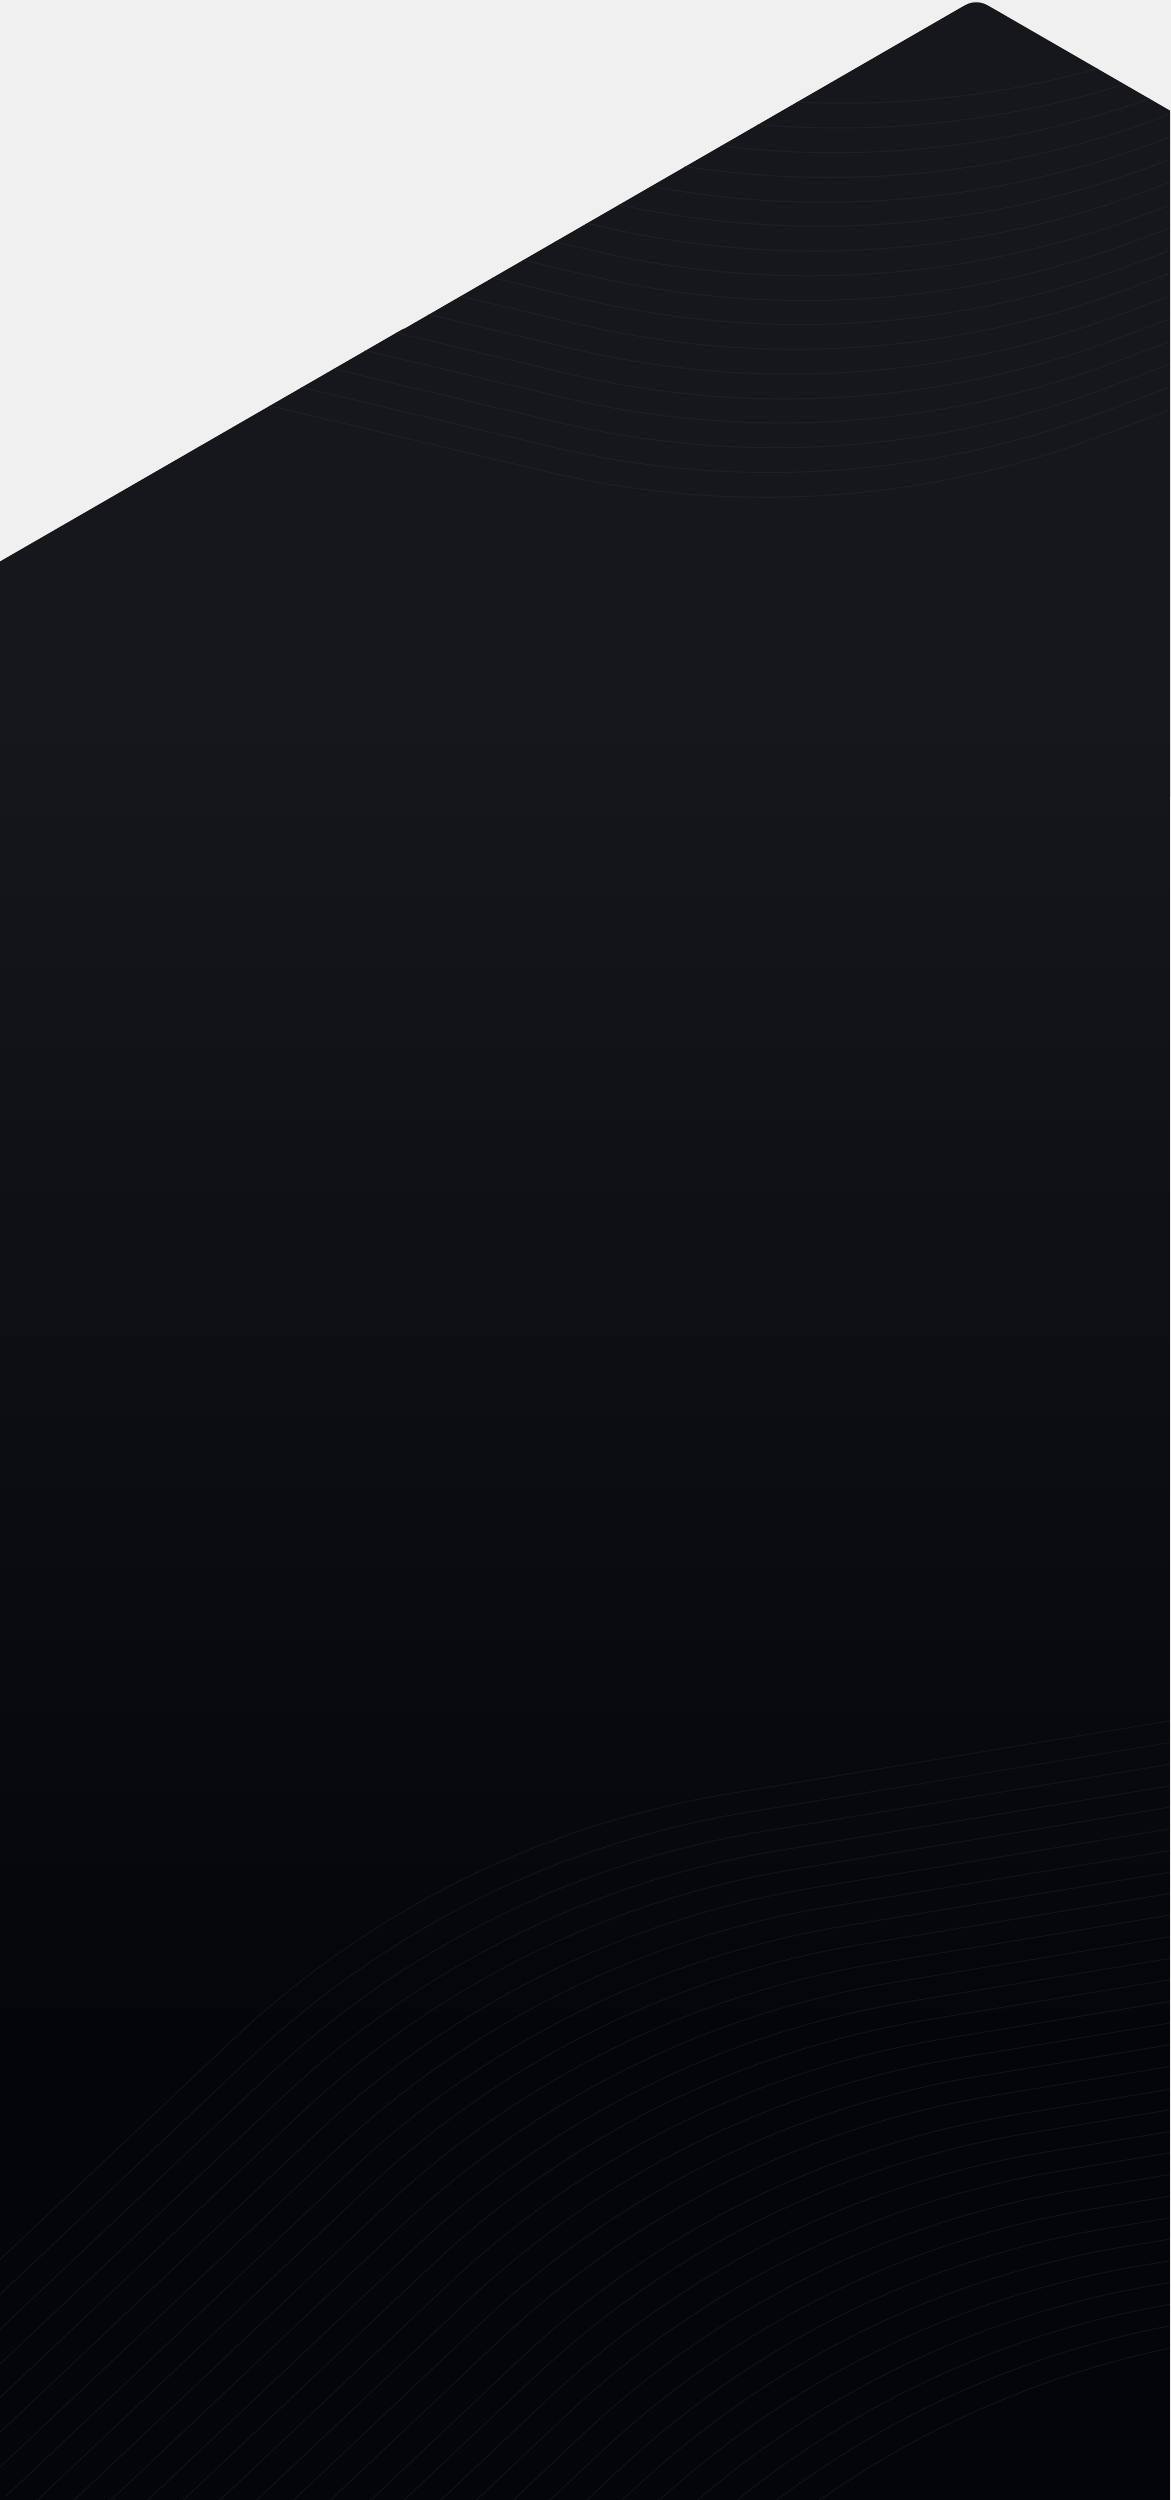
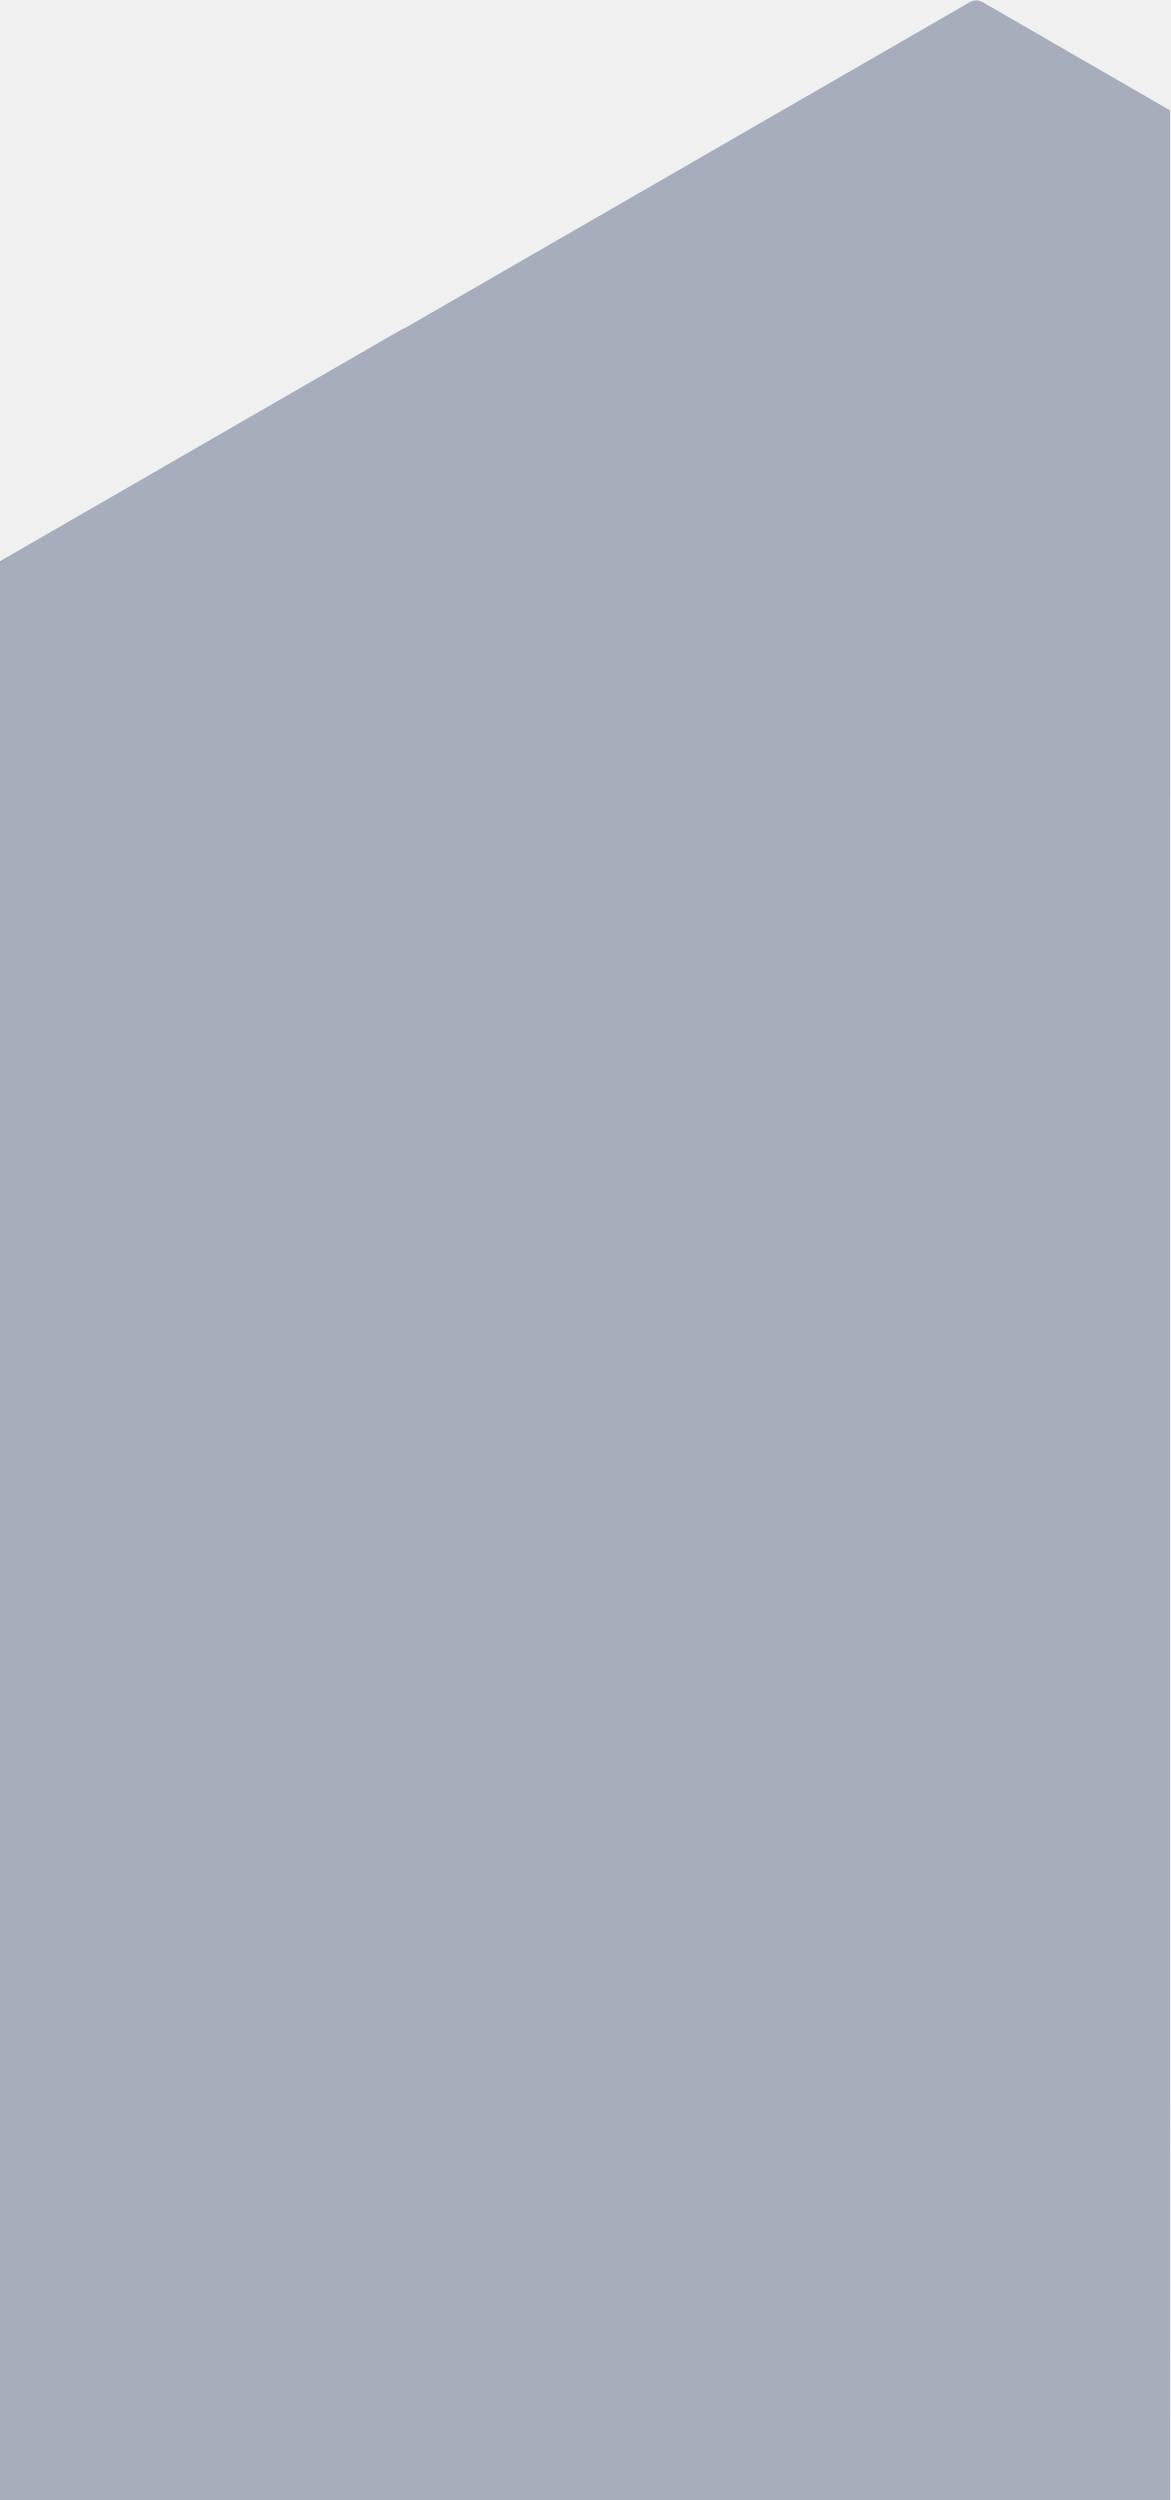
- <svg xmlns="http://www.w3.org/2000/svg" width="100%" height="100%" viewBox="0 0 1512 3230" preserveAspectRatio="none" fill="none">
+ <svg xmlns="http://www.w3.org/2000/svg" width="100%" height="100%" preserveAspectRatio="none" viewBox="0 0 1512 3230" fill="none">
  <g clip-path="url(#clip0_1158_132031)">
-     <mask id="mask0_1158_132031" style="mask-type:alpha" maskUnits="userSpaceOnUse" x="0" y="0" width="2105" height="3549">
-       <path fill-rule="evenodd" clip-rule="evenodd" d="M1683.87 929.955C1682.17 931.843 1679.83 933.191 1675.15 935.886L1512 1029.86V3549H0V1891.16L-0.391 1890.94C-0.662 1890.78 -0.944 1890.62 -1.238 1890.45L-1.239 1890.45L-406.272 1655.97L-406.272 1655.97L-406.275 1655.96C-409.757 1653.95 -411.498 1652.94 -412.765 1651.53C-413.887 1650.29 -414.735 1648.82 -415.255 1647.22C-415.842 1645.42 -415.845 1643.41 -415.852 1639.38L-416.981 976.777C-416.988 972.73 -416.991 970.706 -416.405 968.895C-415.886 967.292 -415.035 965.816 -413.908 964.563C-412.635 963.148 -410.882 962.136 -407.377 960.114L515.665 427.538L515.665 427.538C519.126 425.541 520.874 424.533 522.711 424.129L1248.47 5.384L1248.47 5.384C1253.13 2.694 1255.46 1.349 1257.94 0.823C1260.13 0.357 1262.4 0.357 1264.59 0.824C1267.07 1.351 1269.4 2.696 1274.06 5.388L1674.06 236.344C1678.71 239.032 1681.04 240.375 1682.73 242.255C1684.23 243.917 1685.37 245.876 1686.06 248.004C1686.85 250.409 1686.85 253.095 1686.86 258.466V258.471L1687.97 913.659C1687.98 919.06 1687.99 921.76 1687.21 924.177C1686.51 926.316 1685.38 928.285 1683.87 929.955Z" fill="url(#paint0_linear_1158_132031)" />
+     <mask id="mask0_1158_132031" style="mask-type:alpha" maskUnits="userSpaceOnUse" x="0" y="0" width="2105" height="3549" fill="#a6adbb">
+       <path fill-rule="evenodd" clip-rule="evenodd" d="M1683.87 929.955C1682.17 931.843 1679.83 933.191 1675.15 935.886L1512 1029.86V3549H0V1891.16L-0.391 1890.94C-0.662 1890.78 -0.944 1890.62 -1.238 1890.45L-1.239 1890.45L-406.272 1655.97L-406.272 1655.97L-406.275 1655.96C-409.757 1653.95 -411.498 1652.94 -412.765 1651.53C-413.887 1650.29 -414.735 1648.82 -415.255 1647.22C-415.842 1645.42 -415.845 1643.41 -415.852 1639.38L-416.981 976.777C-416.988 972.73 -416.991 970.706 -416.405 968.895C-415.886 967.292 -415.035 965.816 -413.908 964.563C-412.635 963.148 -410.882 962.136 -407.377 960.114L515.665 427.538L515.665 427.538C519.126 425.541 520.874 424.533 522.711 424.129L1248.47 5.384L1248.47 5.384C1253.13 2.694 1255.46 1.349 1257.94 0.823C1260.13 0.357 1262.4 0.357 1264.59 0.824C1267.07 1.351 1269.4 2.696 1274.06 5.388L1674.06 236.344C1678.71 239.032 1681.04 240.375 1682.73 242.255C1684.23 243.917 1685.37 245.876 1686.06 248.004C1686.85 250.409 1686.85 253.095 1686.86 258.466V258.471L1687.97 913.659C1687.98 919.06 1687.99 921.76 1687.21 924.177C1686.51 926.316 1685.38 928.285 1683.87 929.955Z" fill="#000000" />
    </mask>
    <g mask="url(#mask0_1158_132031)">
      <g filter="url(#filter0_d_1158_132031)">
-         <rect x="0.5" y="-119.5" width="1511" height="3263" rx="23.5" stroke="white" shape-rendering="crispEdges" />
+         <rect x="0.5" y="-119.5" width="1511" height="3263" rx="23.5" stroke="white" shape-rendering="crispEdges" fill="#a6adbb" />
        <g clip-path="url(#clip1_1158_132031)">
          <path d="M1679.74 931.424C1676.34 935.2 1671.66 937.896 1662.3 943.287L1512 1029.86V3619.5H0V1891.16C-0.388 1890.94 -0.799 1890.7 -1.238 1890.45L-406.272 1655.97L-406.272 1655.97L-406.275 1655.96C-409.757 1653.95 -411.498 1652.94 -412.765 1651.53C-413.887 1650.29 -414.735 1648.82 -415.255 1647.22C-415.842 1645.42 -415.845 1643.41 -415.852 1639.38L-416.981 976.777C-416.988 972.73 -416.991 970.706 -416.405 968.895C-415.886 967.292 -415.035 965.816 -413.908 964.564C-412.635 963.148 -410.882 962.137 -407.377 960.114L515.665 427.538C519.125 425.542 520.874 424.533 522.711 424.13L1235.67 12.769C1244.99 7.388 1249.65 4.698 1254.61 3.646C1259 2.714 1263.53 2.715 1267.91 3.648C1272.87 4.702 1277.53 7.393 1286.86 12.777L1661.29 228.969C1670.59 234.344 1675.25 237.031 1678.64 240.789C1681.63 244.115 1683.9 248.032 1685.29 252.289C1686.86 257.099 1686.87 262.473 1686.88 273.222L1687.95 898.832C1687.97 909.634 1687.98 915.034 1686.41 919.869C1685.03 924.146 1682.75 928.084 1679.74 931.424Z" fill="url(#paint1_linear_1158_132031)" />
        </g>
        <g clip-path="url(#clip2_1158_132031)">
-           <path d="M-166.661 3076.96L301.24 2634.87C478.203 2467.68 701.122 2357.15 941.393 2317.46L1577.01 2212.44" stroke="#16171A" stroke-miterlimit="10" stroke-linecap="round" />
-           <path d="M-144.951 3101.41L322.951 2659.31C499.913 2492.12 722.832 2381.59 963.104 2341.9L1598.72 2236.89" stroke="#16171A" stroke-miterlimit="10" stroke-linecap="round" />
-           <path d="M-123.241 3125.85L344.661 2683.76C521.623 2516.57 744.542 2406.04 984.814 2366.35L1620.43 2261.33" stroke="#16171A" stroke-miterlimit="10" stroke-linecap="round" />
-           <path d="M-101.534 3150.29L366.367 2708.2C543.33 2541.01 766.249 2430.48 1006.52 2390.79L1642.14 2285.77" stroke="#16171A" stroke-miterlimit="10" stroke-linecap="round" />
-           <path d="M-81.247 3174.45L386.654 2732.35C563.617 2565.16 786.536 2454.63 1026.81 2414.94L1662.4 2309.88" stroke="#16171A" stroke-miterlimit="10" stroke-linecap="round" />
-           <path d="M-59.531 3198.85L408.37 2756.76C585.333 2589.57 808.252 2479.04 1048.52 2439.35L1684.12 2334.29" stroke="#16171A" stroke-miterlimit="10" stroke-linecap="round" />
-           <path d="M-37.813 3223.26L430.088 2781.17C607.05 2613.98 829.969 2503.45 1070.24 2463.76L1705.84 2358.7" stroke="#16171A" stroke-miterlimit="10" stroke-linecap="round" />
-           <path d="M-16.099 3247.67L451.802 2805.58C628.765 2638.38 851.684 2527.85 1091.96 2488.16L1727.55 2383.11" stroke="#16171A" stroke-miterlimit="10" stroke-linecap="round" />
-           <path d="M4.197 3271.78L472.099 2829.69C649.061 2662.5 871.98 2551.97 1112.25 2512.28L1747.85 2407.22" stroke="#16171A" stroke-miterlimit="10" stroke-linecap="round" />
-           <path d="M25.911 3296.19L493.813 2854.1C670.775 2686.91 893.694 2576.38 1133.97 2536.69L1769.56 2431.63" stroke="#16171A" stroke-miterlimit="10" stroke-linecap="round" />
-           <path d="M47.629 3320.6L515.531 2878.51C692.493 2711.31 915.412 2600.78 1155.68 2561.09L1791.28 2456.04" stroke="#16171A" stroke-miterlimit="10" stroke-linecap="round" />
-           <path d="M69.347 3345.01L537.248 2902.91C714.211 2735.72 937.13 2625.19 1177.4 2585.5L1813 2480.44" stroke="#16171A" stroke-miterlimit="10" stroke-linecap="round" />
-           <path d="M89.638 3369.12L557.539 2927.03C734.502 2759.84 957.421 2649.3 1197.69 2609.62L1833.29 2504.56" stroke="#16171A" stroke-miterlimit="10" stroke-linecap="round" />
-           <path d="M111.357 3393.53L579.259 2951.43C756.221 2784.24 979.14 2673.71 1219.41 2634.02L1855.01 2528.97" stroke="#16171A" stroke-miterlimit="10" stroke-linecap="round" />
-           <path d="M133.075 3417.94L600.977 2975.84C777.939 2808.65 1000.86 2698.12 1241.13 2658.43L1876.72 2553.37" stroke="#16171A" stroke-miterlimit="10" stroke-linecap="round" />
-           <path d="M154.792 3442.34L622.693 3000.25C799.655 2833.06 1022.57 2722.53 1262.85 2682.84L1898.46 2577.82" stroke="#16171A" stroke-miterlimit="10" stroke-linecap="round" />
-           <path d="M176.505 3466.79L644.407 3024.7C821.369 2857.51 1044.29 2746.97 1284.56 2707.29L1920.18 2602.27" stroke="#16171A" stroke-miterlimit="10" stroke-linecap="round" />
-           <path d="M201.888 3491.99L669.79 3049.9C846.752 2882.71 1069.67 2772.18 1309.94 2732.49L1945.56 2627.47" stroke="#16171A" stroke-miterlimit="10" stroke-linecap="round" />
-           <path d="M219.922 3515.68L687.824 3073.59C864.786 2906.39 1087.71 2795.86 1327.98 2756.17L1963.59 2651.16" stroke="#16171A" stroke-miterlimit="10" stroke-linecap="round" />
-           <path d="M241.63 3540.12L709.532 3098.03C886.494 2930.84 1109.41 2820.31 1349.68 2780.62L1985.3 2675.6" stroke="#16171A" stroke-miterlimit="10" stroke-linecap="round" />
-           <path d="M261.914 3564.27L729.815 3122.18C906.778 2954.99 1129.7 2844.46 1369.97 2804.77L2005.58 2699.75" stroke="#16171A" stroke-miterlimit="10" stroke-linecap="round" />
-           <path d="M283.624 3588.72L751.525 3146.62C928.488 2979.43 1151.41 2868.9 1391.68 2829.21L2027.29 2724.2" stroke="#16171A" stroke-miterlimit="10" stroke-linecap="round" />
-           <path d="M305.336 3613.16L773.237 3171.07C950.2 3003.88 1173.12 2893.35 1413.39 2853.66L2049.01 2748.64" stroke="#16171A" stroke-miterlimit="10" stroke-linecap="round" />
-           <path d="M327.041 3637.61L794.942 3195.51C971.904 3028.32 1194.82 2917.79 1435.1 2878.1L2070.71 2773.09" stroke="#16171A" stroke-miterlimit="10" stroke-linecap="round" />
-           <path d="M347.332 3661.76L815.233 3219.66C992.195 3052.47 1215.11 2941.94 1455.39 2902.25L2091 2797.24" stroke="#16171A" stroke-miterlimit="10" stroke-linecap="round" />
-           <path d="M369.038 3686.2L836.939 3244.11C1013.9 3076.92 1236.82 2966.39 1477.09 2926.7L2112.71 2821.68" stroke="#16171A" stroke-miterlimit="10" stroke-linecap="round" />
-           <path d="M390.747 3710.65L858.648 3268.55C1035.61 3101.36 1258.53 2990.83 1498.8 2951.14L2134.42 2846.12" stroke="#16171A" stroke-miterlimit="10" stroke-linecap="round" />
-           <path d="M412.459 3735.09L880.36 3293C1057.32 3125.81 1280.24 3015.28 1520.51 2975.59L2156.13 2870.57" stroke="#16171A" stroke-miterlimit="10" stroke-linecap="round" />
-           <path d="M432.74 3759.24L900.641 3317.15C1077.6 3149.96 1300.52 3039.43 1540.79 2999.74L2176.41 2894.72" stroke="#16171A" stroke-miterlimit="10" stroke-linecap="round" />
-           <path d="M454.454 3783.69L922.355 3341.59C1099.32 3174.4 1322.24 3063.87 1562.51 3024.18L2198.12 2919.17" stroke="#16171A" stroke-miterlimit="10" stroke-linecap="round" />
-           <path d="M80.164 460.47L706.425 609.384C943.275 665.694 1191.59 649.957 1419.52 564.193L2022.49 337.332" stroke="#212226" stroke-miterlimit="10" stroke-linecap="round" />
-           <path d="M86.744 428.446L713.005 577.359C949.854 633.669 1198.17 617.932 1426.1 532.168L2029.07 305.308" stroke="#212226" stroke-miterlimit="10" stroke-linecap="round" />
-           <path d="M93.323 396.421L719.584 545.334C956.433 601.644 1204.75 585.908 1432.68 500.144L2035.65 273.283" stroke="#212226" stroke-miterlimit="10" stroke-linecap="round" />
-           <path d="M99.899 364.398L726.16 513.312C963.009 569.622 1211.33 553.885 1439.25 468.121L2042.22 241.261" stroke="#212226" stroke-miterlimit="10" stroke-linecap="round" />
-           <path d="M105.393 333.34L731.654 482.253C968.504 538.563 1216.82 522.827 1444.75 437.062L2047.72 210.249" stroke="#212226" stroke-miterlimit="10" stroke-linecap="round" />
-           <path d="M111.996 301.344L738.257 450.258C975.106 506.568 1223.43 490.831 1451.35 405.067L2054.32 178.254" stroke="#212226" stroke-miterlimit="10" stroke-linecap="round" />
-           <path d="M118.6 269.347L744.861 418.261C981.711 474.571 1230.03 458.834 1457.96 373.07L2060.93 146.257" stroke="#212226" stroke-miterlimit="10" stroke-linecap="round" />
-           <path d="M125.201 237.353L751.462 386.266C988.312 442.576 1236.63 426.84 1464.56 341.076L2067.53 114.262" stroke="#212226" stroke-miterlimit="10" stroke-linecap="round" />
-           <path d="M130.721 206.321L756.982 355.234C993.832 411.544 1242.15 395.807 1470.08 310.043L2073.05 83.23" stroke="#212226" stroke-miterlimit="10" stroke-linecap="round" />
-           <path d="M137.322 174.327L763.583 323.24C1000.43 379.55 1248.75 363.813 1476.68 278.049L2079.65 51.236" stroke="#212226" stroke-miterlimit="10" stroke-linecap="round" />
-           <path d="M143.927 142.329L770.188 291.243C1007.04 347.553 1255.36 331.816 1483.28 246.052L2086.25 19.239" stroke="#212226" stroke-miterlimit="10" stroke-linecap="round" />
-           <path d="M150.531 110.332L776.792 259.246C1013.64 315.556 1261.96 299.819 1489.89 214.055L2092.86 -12.758" stroke="#212226" stroke-miterlimit="10" stroke-linecap="round" />
-           <path d="M156.046 79.304L782.308 228.218C1019.16 284.528 1267.48 268.791 1495.4 183.027L2098.37 -43.786" stroke="#212226" stroke-miterlimit="10" stroke-linecap="round" />
-           <path d="M162.652 47.306L788.913 196.219C1025.76 252.529 1274.08 236.792 1502.01 151.028L2104.98 -75.785" stroke="#212226" stroke-miterlimit="10" stroke-linecap="round" />
-           <path d="M169.256 15.309L795.517 164.222C1032.37 220.532 1280.69 204.796 1508.61 119.032L2111.58 -107.782" stroke="#212226" stroke-miterlimit="10" stroke-linecap="round" />
-           <path d="M175.858 -16.687L802.12 132.226C1038.97 188.536 1287.29 172.8 1515.21 87.036L2118.18 -139.825" stroke="#212226" stroke-miterlimit="10" stroke-linecap="round" />
-           <path d="M182.44 -48.715L808.702 100.199C1045.55 156.509 1293.87 140.772 1521.8 55.008L2124.76 -171.852" stroke="#212226" stroke-miterlimit="10" stroke-linecap="round" />
-           <path d="M207.665 -175.84L833.927 -26.927C1070.78 29.383 1319.1 13.646 1547.02 -72.118L2149.99 -298.978" stroke="#212226" stroke-miterlimit="10" stroke-linecap="round" />
-           <path d="M214.245 -207.866L840.506 -58.952C1077.36 -2.642 1325.67 -18.379 1553.6 -104.143L2156.57 -331.004" stroke="#212226" stroke-miterlimit="10" stroke-linecap="round" />
-           <path d="M220.825 -239.892L847.086 -90.979C1083.94 -34.669 1332.25 -50.405 1560.18 -136.169L2163.15 -363.03" stroke="#212226" stroke-miterlimit="10" stroke-linecap="round" />
+           <path d="M-166.661 3076.96L301.24 2634.87C478.203 2467.68 701.122 2357.15 941.393 2317.46L1577.01 2212.44" stroke="#a6adbb" stroke-miterlimit="10" stroke-linecap="round" fill="#a6adbb" />
+           <path d="M-144.951 3101.41L322.951 2659.31C499.913 2492.12 722.832 2381.59 963.104 2341.9L1598.72 2236.89" stroke="#a6adbb" stroke-miterlimit="10" stroke-linecap="round" fill="#a6adbb" />
+           <path d="M-123.241 3125.85L344.661 2683.76C521.623 2516.57 744.542 2406.04 984.814 2366.35L1620.43 2261.33" stroke="#a6adbb" stroke-miterlimit="10" stroke-linecap="round" fill="#a6adbb" />
+           <path d="M-101.534 3150.29L366.367 2708.2C543.33 2541.01 766.249 2430.48 1006.52 2390.79L1642.14 2285.77" stroke="#a6adbb" stroke-miterlimit="10" stroke-linecap="round" fill="#a6adbb" />
+           <path d="M-81.247 3174.45L386.654 2732.35C563.617 2565.16 786.536 2454.63 1026.81 2414.94L1662.4 2309.88" stroke="#a6adbb" stroke-miterlimit="10" stroke-linecap="round" fill="#a6adbb" />
+           <path d="M-59.531 3198.85L408.37 2756.76C585.333 2589.57 808.252 2479.04 1048.52 2439.35L1684.12 2334.29" stroke="#a6adbb" stroke-miterlimit="10" stroke-linecap="round" fill="#a6adbb" />
+           <path d="M-37.813 3223.26L430.088 2781.17C607.05 2613.98 829.969 2503.45 1070.24 2463.76L1705.84 2358.7" stroke="#a6adbb" stroke-miterlimit="10" stroke-linecap="round" fill="#a6adbb" />
+           <path d="M-16.099 3247.67L451.802 2805.58C628.765 2638.38 851.684 2527.85 1091.96 2488.16L1727.55 2383.11" stroke="#a6adbb" stroke-miterlimit="10" stroke-linecap="round" fill="#a6adbb" />
+           <path d="M4.197 3271.78L472.099 2829.69C649.061 2662.5 871.98 2551.97 1112.25 2512.28L1747.85 2407.22" stroke="#a6adbb" stroke-miterlimit="10" stroke-linecap="round" fill="#a6adbb" />
+           <path d="M25.911 3296.19L493.813 2854.1C670.775 2686.91 893.694 2576.38 1133.97 2536.69L1769.56 2431.63" stroke="#a6adbb" stroke-miterlimit="10" stroke-linecap="round" fill="#a6adbb" />
+           <path d="M47.629 3320.6L515.531 2878.51C692.493 2711.31 915.412 2600.78 1155.68 2561.09L1791.28 2456.04" stroke="#a6adbb" stroke-miterlimit="10" stroke-linecap="round" fill="#a6adbb" />
+           <path d="M69.347 3345.01L537.248 2902.91C714.211 2735.72 937.13 2625.19 1177.4 2585.5L1813 2480.44" stroke="#a6adbb" stroke-miterlimit="10" stroke-linecap="round" fill="#a6adbb" />
+           <path d="M89.638 3369.12L557.539 2927.03C734.502 2759.84 957.421 2649.3 1197.69 2609.62L1833.29 2504.56" stroke="#a6adbb" stroke-miterlimit="10" stroke-linecap="round" fill="#a6adbb" />
+           <path d="M111.357 3393.53L579.259 2951.43C756.221 2784.24 979.14 2673.71 1219.41 2634.02L1855.01 2528.97" stroke="#a6adbb" stroke-miterlimit="10" stroke-linecap="round" fill="#a6adbb" />
+           <path d="M133.075 3417.94L600.977 2975.84C777.939 2808.65 1000.86 2698.12 1241.13 2658.43L1876.72 2553.37" stroke="#a6adbb" stroke-miterlimit="10" stroke-linecap="round" fill="#a6adbb" />
+           <path d="M154.792 3442.34L622.693 3000.25C799.655 2833.06 1022.57 2722.53 1262.85 2682.84L1898.46 2577.82" stroke="#a6adbb" stroke-miterlimit="10" stroke-linecap="round" fill="#a6adbb" />
+           <path d="M176.505 3466.79L644.407 3024.7C821.369 2857.51 1044.29 2746.97 1284.56 2707.29L1920.18 2602.27" stroke="#a6adbb" stroke-miterlimit="10" stroke-linecap="round" fill="#a6adbb" />
+           <path d="M201.888 3491.99L669.79 3049.9C846.752 2882.71 1069.67 2772.18 1309.94 2732.49L1945.56 2627.47" stroke="#a6adbb" stroke-miterlimit="10" stroke-linecap="round" fill="#a6adbb" />
+           <path d="M219.922 3515.68L687.824 3073.59C864.786 2906.39 1087.71 2795.86 1327.98 2756.17L1963.59 2651.16" stroke="#a6adbb" stroke-miterlimit="10" stroke-linecap="round" fill="#a6adbb" />
+           <path d="M241.63 3540.12L709.532 3098.03C886.494 2930.84 1109.41 2820.31 1349.68 2780.62L1985.3 2675.6" stroke="#a6adbb" stroke-miterlimit="10" stroke-linecap="round" fill="#a6adbb" />
+           <path d="M261.914 3564.27L729.815 3122.18C906.778 2954.99 1129.7 2844.46 1369.97 2804.77L2005.58 2699.75" stroke="#a6adbb" stroke-miterlimit="10" stroke-linecap="round" fill="#a6adbb" />
+           <path d="M283.624 3588.72L751.525 3146.62C928.488 2979.43 1151.41 2868.9 1391.68 2829.21L2027.29 2724.2" stroke="#a6adbb" stroke-miterlimit="10" stroke-linecap="round" fill="#a6adbb" />
+           <path d="M305.336 3613.16L773.237 3171.07C950.2 3003.88 1173.12 2893.35 1413.39 2853.66L2049.01 2748.64" stroke="#a6adbb" stroke-miterlimit="10" stroke-linecap="round" fill="#a6adbb" />
+           <path d="M327.041 3637.61L794.942 3195.51C971.904 3028.32 1194.82 2917.79 1435.1 2878.1L2070.71 2773.09" stroke="#a6adbb" stroke-miterlimit="10" stroke-linecap="round" fill="#a6adbb" />
+           <path d="M347.332 3661.76L815.233 3219.66C992.195 3052.47 1215.11 2941.94 1455.39 2902.25L2091 2797.24" stroke="#a6adbb" stroke-miterlimit="10" stroke-linecap="round" fill="#a6adbb" />
+           <path d="M369.038 3686.2L836.939 3244.11C1013.9 3076.92 1236.82 2966.39 1477.09 2926.7L2112.71 2821.68" stroke="#a6adbb" stroke-miterlimit="10" stroke-linecap="round" fill="#a6adbb" />
+           <path d="M390.747 3710.65L858.648 3268.55C1035.61 3101.36 1258.53 2990.83 1498.8 2951.14L2134.42 2846.12" stroke="#a6adbb" stroke-miterlimit="10" stroke-linecap="round" fill="#a6adbb" />
+           <path d="M412.459 3735.09L880.36 3293C1057.32 3125.81 1280.24 3015.28 1520.51 2975.59L2156.13 2870.57" stroke="#a6adbb" stroke-miterlimit="10" stroke-linecap="round" fill="#a6adbb" />
+           <path d="M432.74 3759.24L900.641 3317.15C1077.6 3149.96 1300.52 3039.43 1540.79 2999.74L2176.41 2894.72" stroke="#a6adbb" stroke-miterlimit="10" stroke-linecap="round" fill="#a6adbb" />
+           <path d="M454.454 3783.69L922.355 3341.59C1099.32 3174.4 1322.24 3063.87 1562.51 3024.18L2198.12 2919.17" stroke="#a6adbb" stroke-miterlimit="10" stroke-linecap="round" fill="#a6adbb" />
+           <path d="M80.164 460.47L706.425 609.384C943.275 665.694 1191.59 649.957 1419.52 564.193L2022.49 337.332" stroke="#a6adbb" stroke-miterlimit="10" stroke-linecap="round" fill="#a6adbb" />
+           <path d="M86.744 428.446L713.005 577.359C949.854 633.669 1198.17 617.932 1426.1 532.168L2029.07 305.308" stroke="#a6adbb" stroke-miterlimit="10" stroke-linecap="round" fill="#a6adbb" />
+           <path d="M93.323 396.421L719.584 545.334C956.433 601.644 1204.75 585.908 1432.68 500.144L2035.65 273.283" stroke="#a6adbb" stroke-miterlimit="10" stroke-linecap="round" fill="#a6adbb" />
+           <path d="M99.899 364.398L726.16 513.312C963.009 569.622 1211.33 553.885 1439.25 468.121L2042.22 241.261" stroke="#a6adbb" stroke-miterlimit="10" stroke-linecap="round" fill="#a6adbb" />
+           <path d="M105.393 333.34L731.654 482.253C968.504 538.563 1216.82 522.827 1444.75 437.062L2047.72 210.249" stroke="#a6adbb" stroke-miterlimit="10" stroke-linecap="round" fill="#a6adbb" />
+           <path d="M111.996 301.344L738.257 450.258C975.106 506.568 1223.43 490.831 1451.35 405.067L2054.32 178.254" stroke="#a6adbb" stroke-miterlimit="10" stroke-linecap="round" fill="#a6adbb" />
+           <path d="M118.6 269.347L744.861 418.261C981.711 474.571 1230.03 458.834 1457.96 373.07L2060.93 146.257" stroke="#a6adbb" stroke-miterlimit="10" stroke-linecap="round" fill="#a6adbb" />
+           <path d="M125.201 237.353L751.462 386.266C988.312 442.576 1236.63 426.84 1464.56 341.076L2067.53 114.262" stroke="#a6adbb" stroke-miterlimit="10" stroke-linecap="round" fill="#a6adbb" />
+           <path d="M130.721 206.321L756.982 355.234C993.832 411.544 1242.15 395.807 1470.08 310.043L2073.05 83.23" stroke="#a6adbb" stroke-miterlimit="10" stroke-linecap="round" fill="#a6adbb" />
+           <path d="M137.322 174.327L763.583 323.24C1000.43 379.55 1248.75 363.813 1476.68 278.049L2079.65 51.236" stroke="#a6adbb" stroke-miterlimit="10" stroke-linecap="round" fill="#a6adbb" />
+           <path d="M143.927 142.329L770.188 291.243C1007.04 347.553 1255.36 331.816 1483.28 246.052L2086.25 19.239" stroke="#a6adbb" stroke-miterlimit="10" stroke-linecap="round" fill="#a6adbb" />
+           <path d="M150.531 110.332L776.792 259.246C1013.64 315.556 1261.96 299.819 1489.89 214.055L2092.86 -12.758" stroke="#a6adbb" stroke-miterlimit="10" stroke-linecap="round" fill="#a6adbb" />
+           <path d="M156.046 79.304L782.308 228.218C1019.16 284.528 1267.48 268.791 1495.4 183.027L2098.37 -43.786" stroke="#a6adbb" stroke-miterlimit="10" stroke-linecap="round" fill="#a6adbb" />
+           <path d="M162.652 47.306L788.913 196.219C1025.76 252.529 1274.08 236.792 1502.01 151.028L2104.98 -75.785" stroke="#a6adbb" stroke-miterlimit="10" stroke-linecap="round" fill="#a6adbb" />
+           <path d="M169.256 15.309L795.517 164.222C1032.37 220.532 1280.69 204.796 1508.61 119.032L2111.58 -107.782" stroke="#a6adbb" stroke-miterlimit="10" stroke-linecap="round" fill="#a6adbb" />
+           <path d="M175.858 -16.687L802.12 132.226C1038.97 188.536 1287.29 172.8 1515.21 87.036L2118.18 -139.825" stroke="#a6adbb" stroke-miterlimit="10" stroke-linecap="round" fill="#a6adbb" />
+           <path d="M182.44 -48.715L808.702 100.199C1045.55 156.509 1293.87 140.772 1521.8 55.008L2124.76 -171.852" stroke="#a6adbb" stroke-miterlimit="10" stroke-linecap="round" fill="#a6adbb" />
+           <path d="M207.665 -175.84L833.927 -26.927C1070.78 29.383 1319.1 13.646 1547.02 -72.118L2149.99 -298.978" stroke="#a6adbb" stroke-miterlimit="10" stroke-linecap="round" fill="#a6adbb" />
+           <path d="M214.245 -207.866L840.506 -58.952C1077.36 -2.642 1325.67 -18.379 1553.6 -104.143L2156.57 -331.004" stroke="#a6adbb" stroke-miterlimit="10" stroke-linecap="round" fill="#a6adbb" />
+           <path d="M220.825 -239.892L847.086 -90.979C1083.94 -34.669 1332.25 -50.405 1560.18 -136.169L2163.15 -363.03" stroke="#a6adbb" stroke-miterlimit="10" stroke-linecap="round" fill="#a6adbb" />
        </g>
      </g>
    </g>
  </g>
-   <defs>
-     <filter id="filter0_d_1158_132031" x="-418" y="-121" width="2107" height="3635" filterUnits="userSpaceOnUse" color-interpolation-filters="sRGB">
-       <feFlood flood-opacity="0" result="BackgroundImageFix" />
-       <feColorMatrix in="SourceAlpha" type="matrix" values="0 0 0 0 0 0 0 0 0 0 0 0 0 0 0 0 0 0 127 0" result="hardAlpha" />
-       <feMorphology radius="1" operator="dilate" in="SourceAlpha" result="effect1_dropShadow_1158_132031" />
-       <feOffset />
-       <feComposite in2="hardAlpha" operator="out" />
-       <feColorMatrix type="matrix" values="0 0 0 0 0.89 0 0 0 0 0.894 0 0 0 0 0.91 0 0 0 1 0" />
-       <feBlend mode="normal" in2="BackgroundImageFix" result="effect1_dropShadow_1158_132031" />
-       <feBlend mode="normal" in="SourceGraphic" in2="effect1_dropShadow_1158_132031" result="shape" />
+   <defs fill="#a6adbb">
+     <filter id="filter0_d_1158_132031" x="-418" y="-121" width="2107" height="3635" filterUnits="userSpaceOnUse" color-interpolation-filters="sRGB" fill="#a6adbb">
+       <feFlood flood-opacity="0" result="BackgroundImageFix" fill="#a6adbb" />
+       <feColorMatrix in="SourceAlpha" type="matrix" values="0 0 0 0 0 0 0 0 0 0 0 0 0 0 0 0 0 0 127 0" result="hardAlpha" fill="#a6adbb" />
+       <feMorphology radius="1" operator="dilate" in="SourceAlpha" result="effect1_dropShadow_1158_132031" fill="#a6adbb" />
+       <feOffset fill="#a6adbb" />
+       <feComposite in2="hardAlpha" operator="out" fill="#a6adbb" />
+       <feColorMatrix type="matrix" values="0 0 0 0 0.89 0 0 0 0 0.894 0 0 0 0 0.91 0 0 0 1 0" fill="#a6adbb" />
+       <feBlend mode="normal" in2="BackgroundImageFix" result="effect1_dropShadow_1158_132031" fill="#a6adbb" />
+       <feBlend mode="normal" in="SourceGraphic" in2="effect1_dropShadow_1158_132031" result="shape" fill="#a6adbb" />
    </filter>
-     <linearGradient id="paint0_linear_1158_132031" x1="635.5" y1="812" x2="635.5" y2="2020" gradientUnits="userSpaceOnUse">
-       <stop stop-color="#16171A" />
-       <stop offset="1" stop-color="#040508" />
+     <linearGradient id="paint0_linear_1158_132031" x1="635.5" y1="812" x2="635.5" y2="2020" gradientUnits="userSpaceOnUse" fill="#a6adbb">
+       <stop stop-color="#a6adbb" fill="#a6adbb" />
+       <stop offset="1" stop-color="#a6adbb" fill="#a6adbb" />
    </linearGradient>
-     <linearGradient id="paint1_linear_1158_132031" x1="635.488" y1="913.008" x2="635.488" y2="2649.13" gradientUnits="userSpaceOnUse">
-       <stop stop-color="#16171A" />
-       <stop offset="1" stop-color="#040508" />
+     <linearGradient id="paint1_linear_1158_132031" x1="635.488" y1="913.008" x2="635.488" y2="2649.13" gradientUnits="userSpaceOnUse" fill="#a6adbb">
+       <stop stop-color="#a6adbb" fill="#a6adbb" />
+       <stop offset="1" stop-color="#a6adbb" fill="#a6adbb" />
    </linearGradient>
-     <clipPath id="clip0_1158_132031">
+     <clipPath id="clip0_1158_132031" fill="#a6adbb">
      <rect width="1512" height="3230" fill="white" />
    </clipPath>
-     <clipPath id="clip1_1158_132031">
+     <clipPath id="clip1_1158_132031" fill="#a6adbb">
      <rect width="2105" height="3545" fill="white" transform="translate(-417 -32)" />
    </clipPath>
-     <clipPath id="clip2_1158_132031">
+     <clipPath id="clip2_1158_132031" fill="#a6adbb">
      <path d="M0 -11H1512V3193.6C1512 3207.04 1512 3213.76 1509.38 3218.9C1507.08 3223.41 1503.41 3227.08 1498.9 3229.38C1493.76 3232 1487.04 3232 1473.6 3232H38.4C24.959 3232 18.238 3232 13.104 3229.38C8.588 3227.08 4.917 3223.41 2.616 3218.9C0 3213.76 0 3207.04 0 3193.6V-11Z" fill="white" />
    </clipPath>
  </defs>
</svg>
